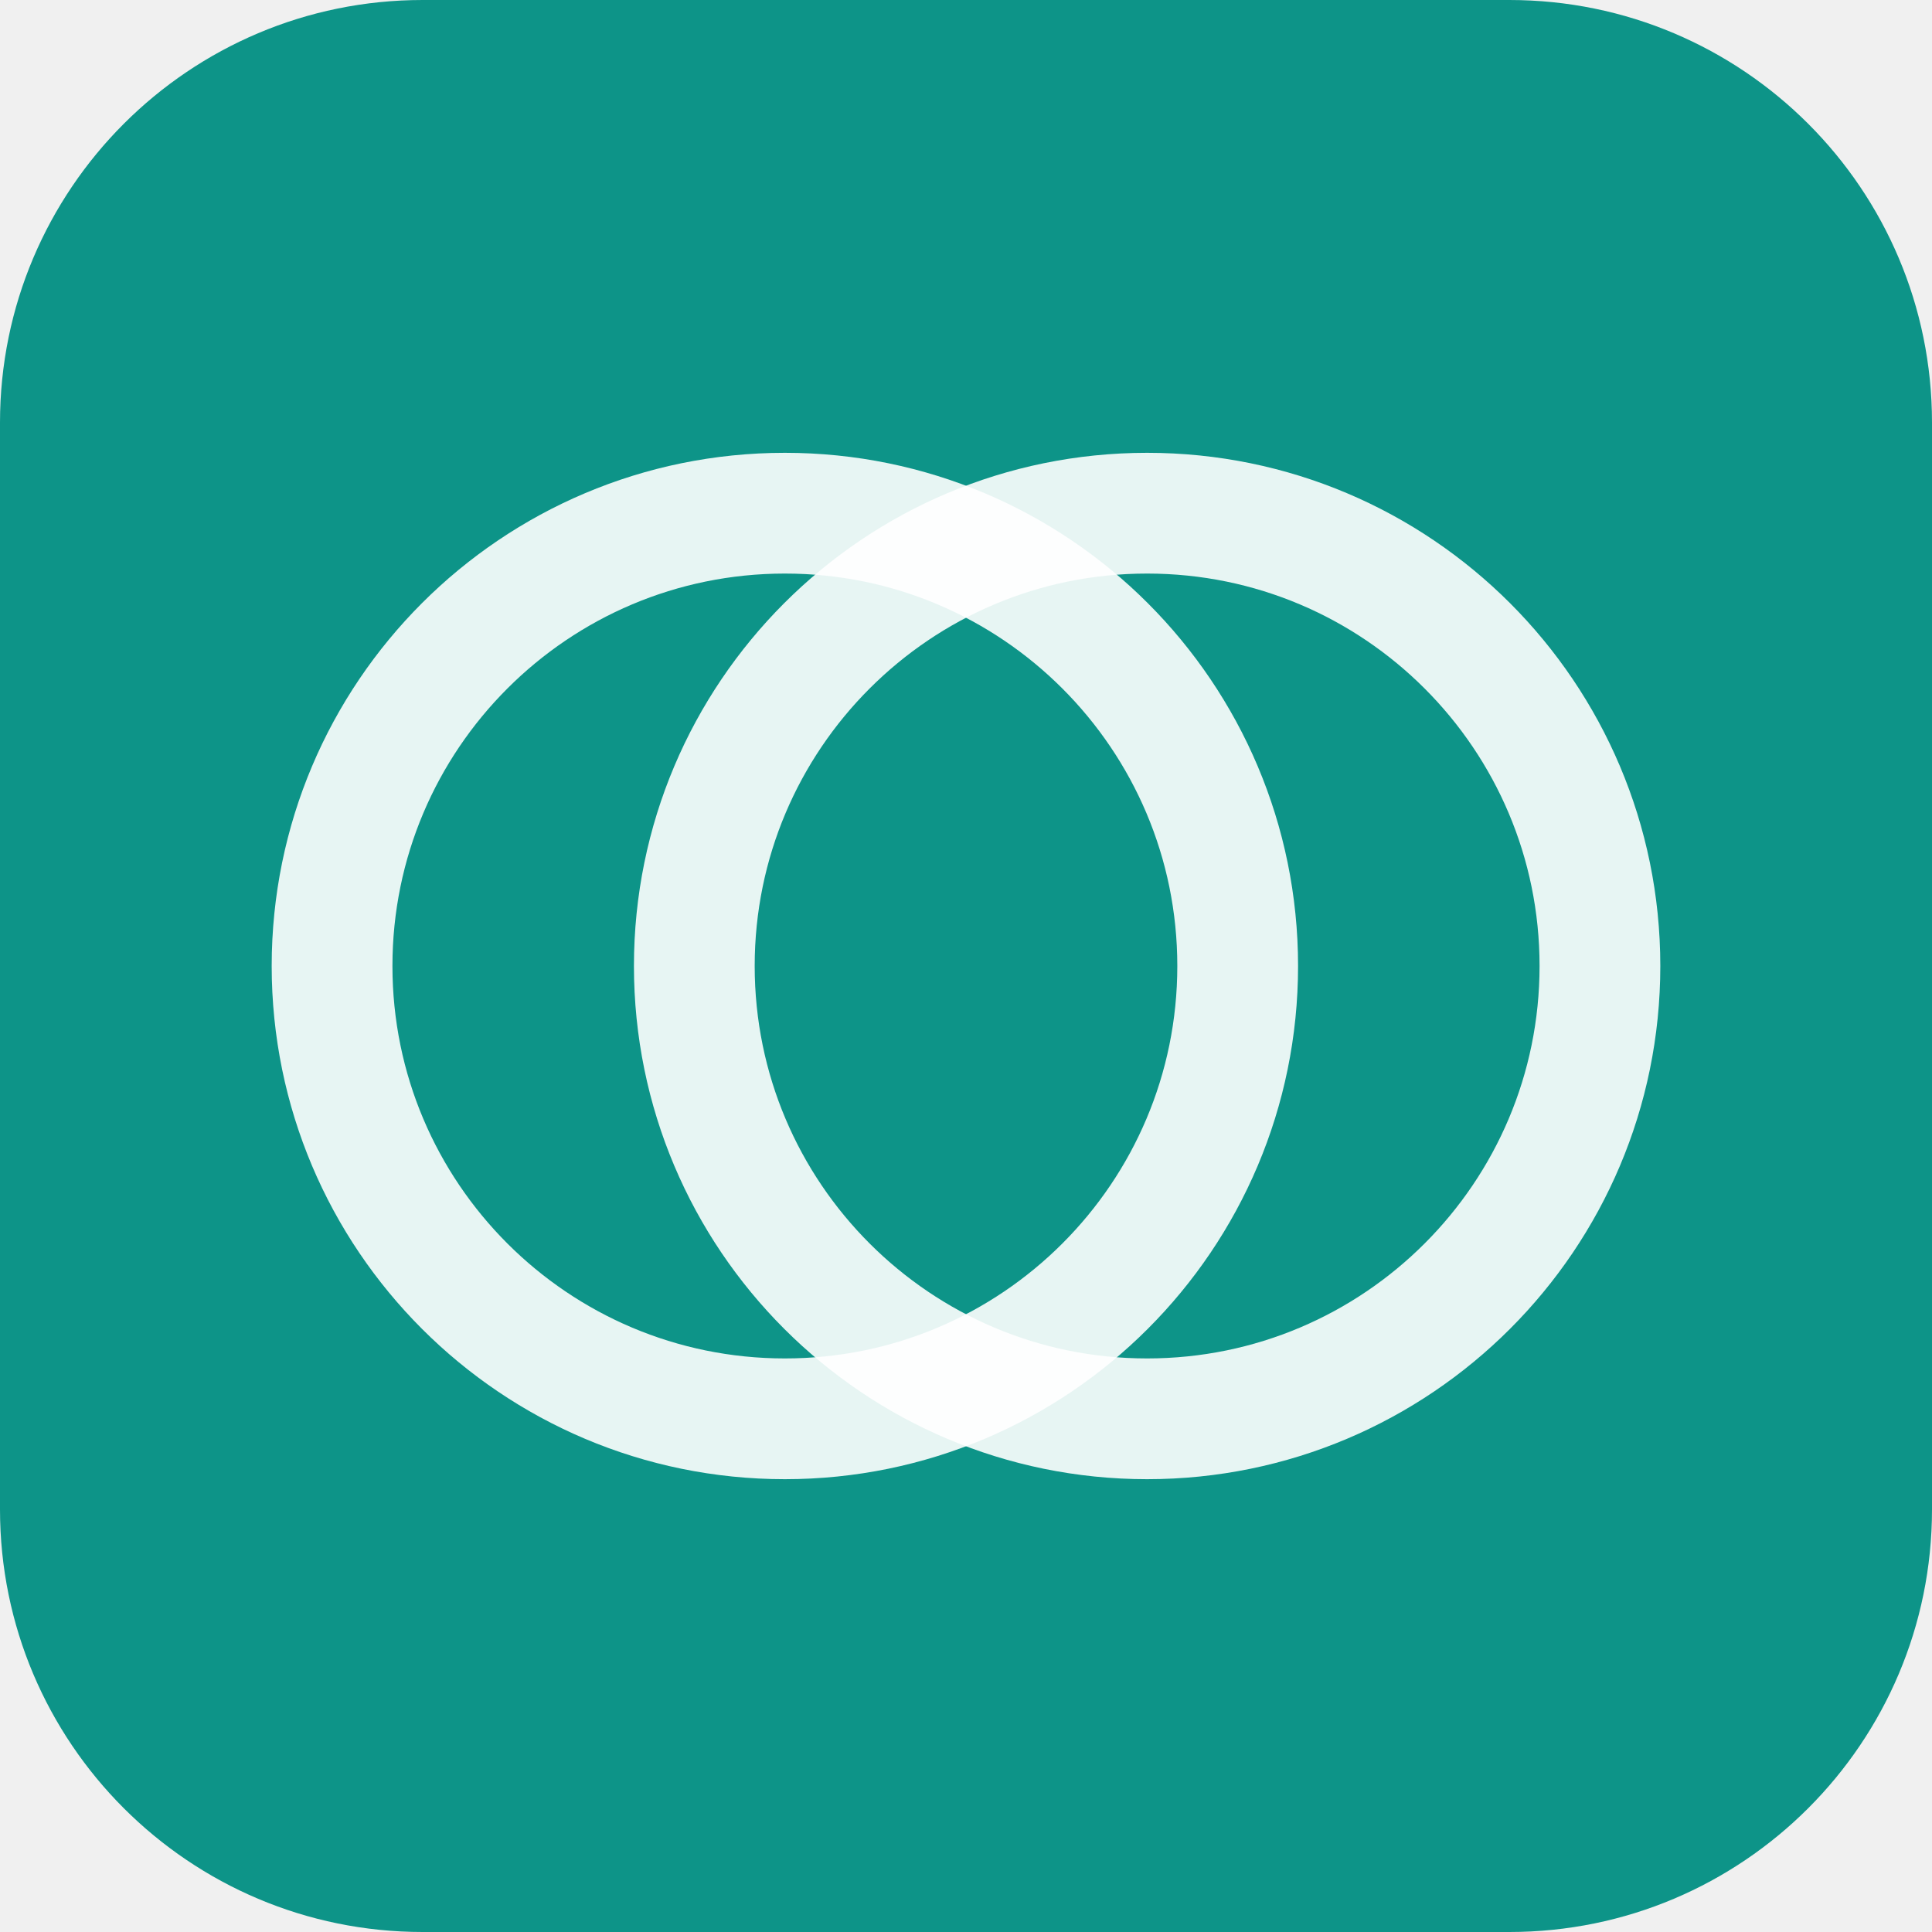
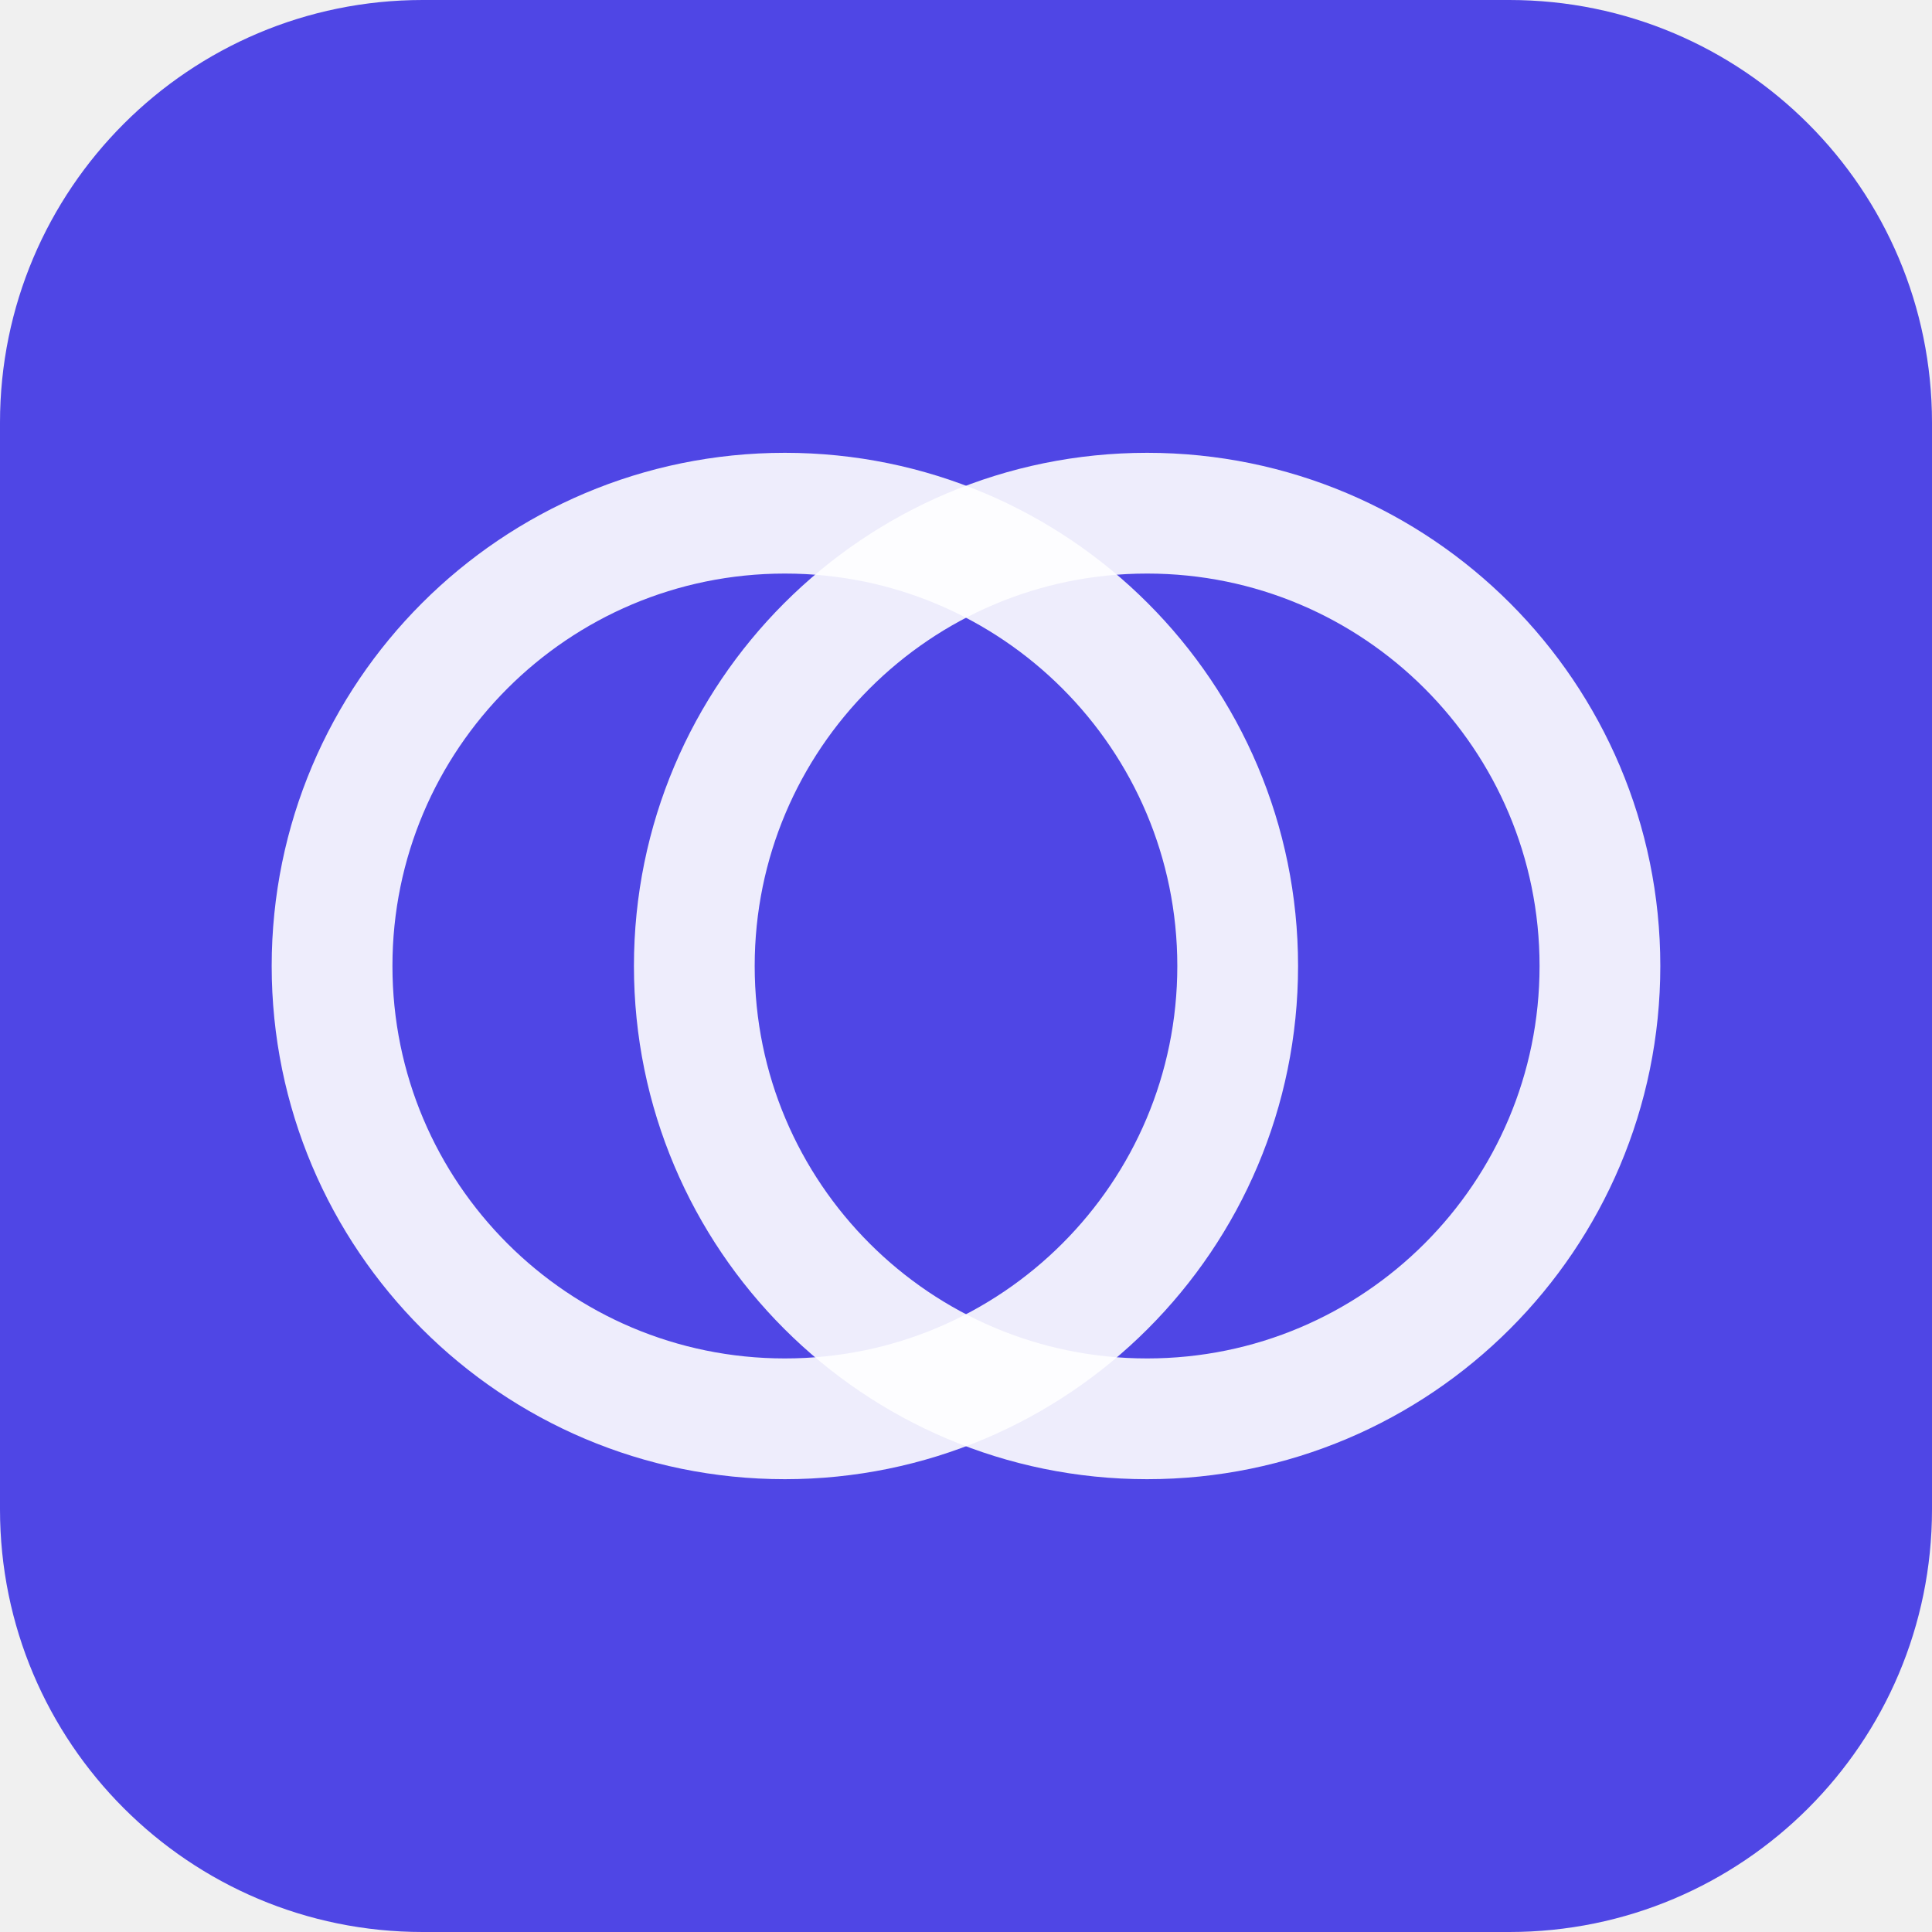
<svg xmlns="http://www.w3.org/2000/svg" viewBox="0 0 32 32">
-   <rect width="32" height="32" rx="7" fill="#0d9488" />
+   <rect width="32" height="32" rx="7" fill="#4f46e5" />
  <circle cx="13" cy="16" r="7.5" fill="none" stroke="white" stroke-width="2" opacity="0.9" />
  <circle cx="19" cy="16" r="7.5" fill="none" stroke="white" stroke-width="2" opacity="0.9" />
</svg>
